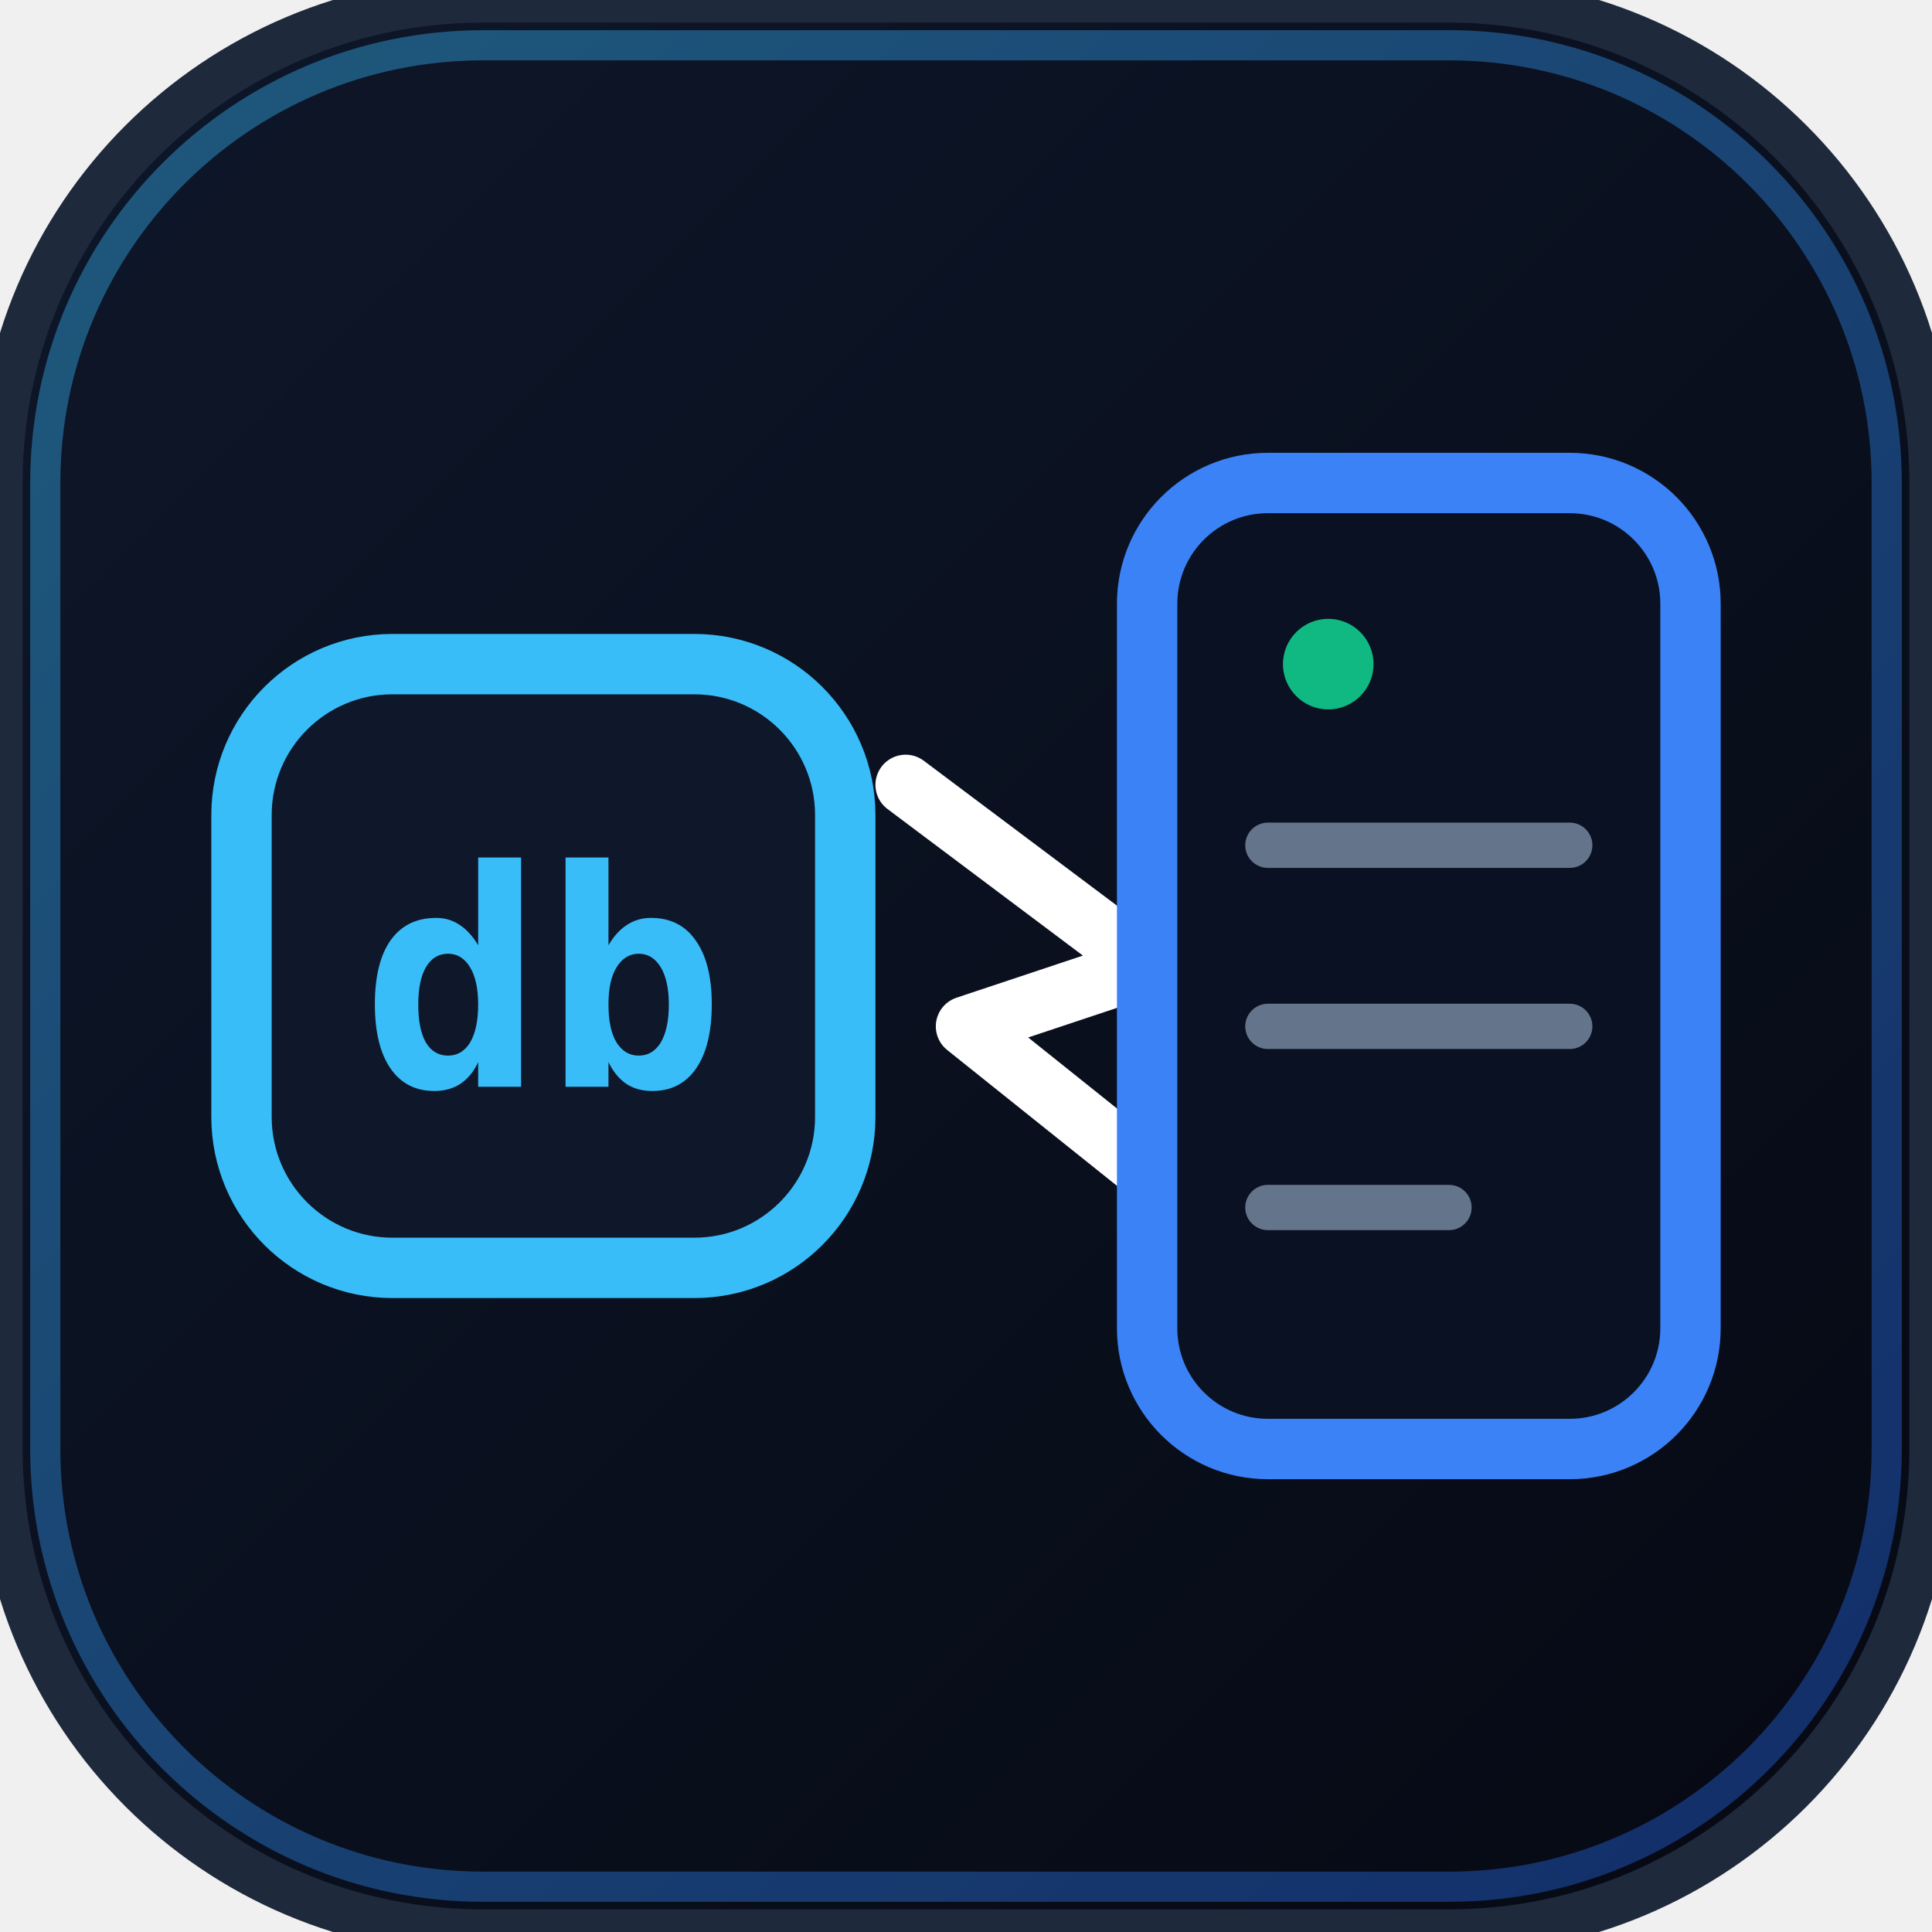
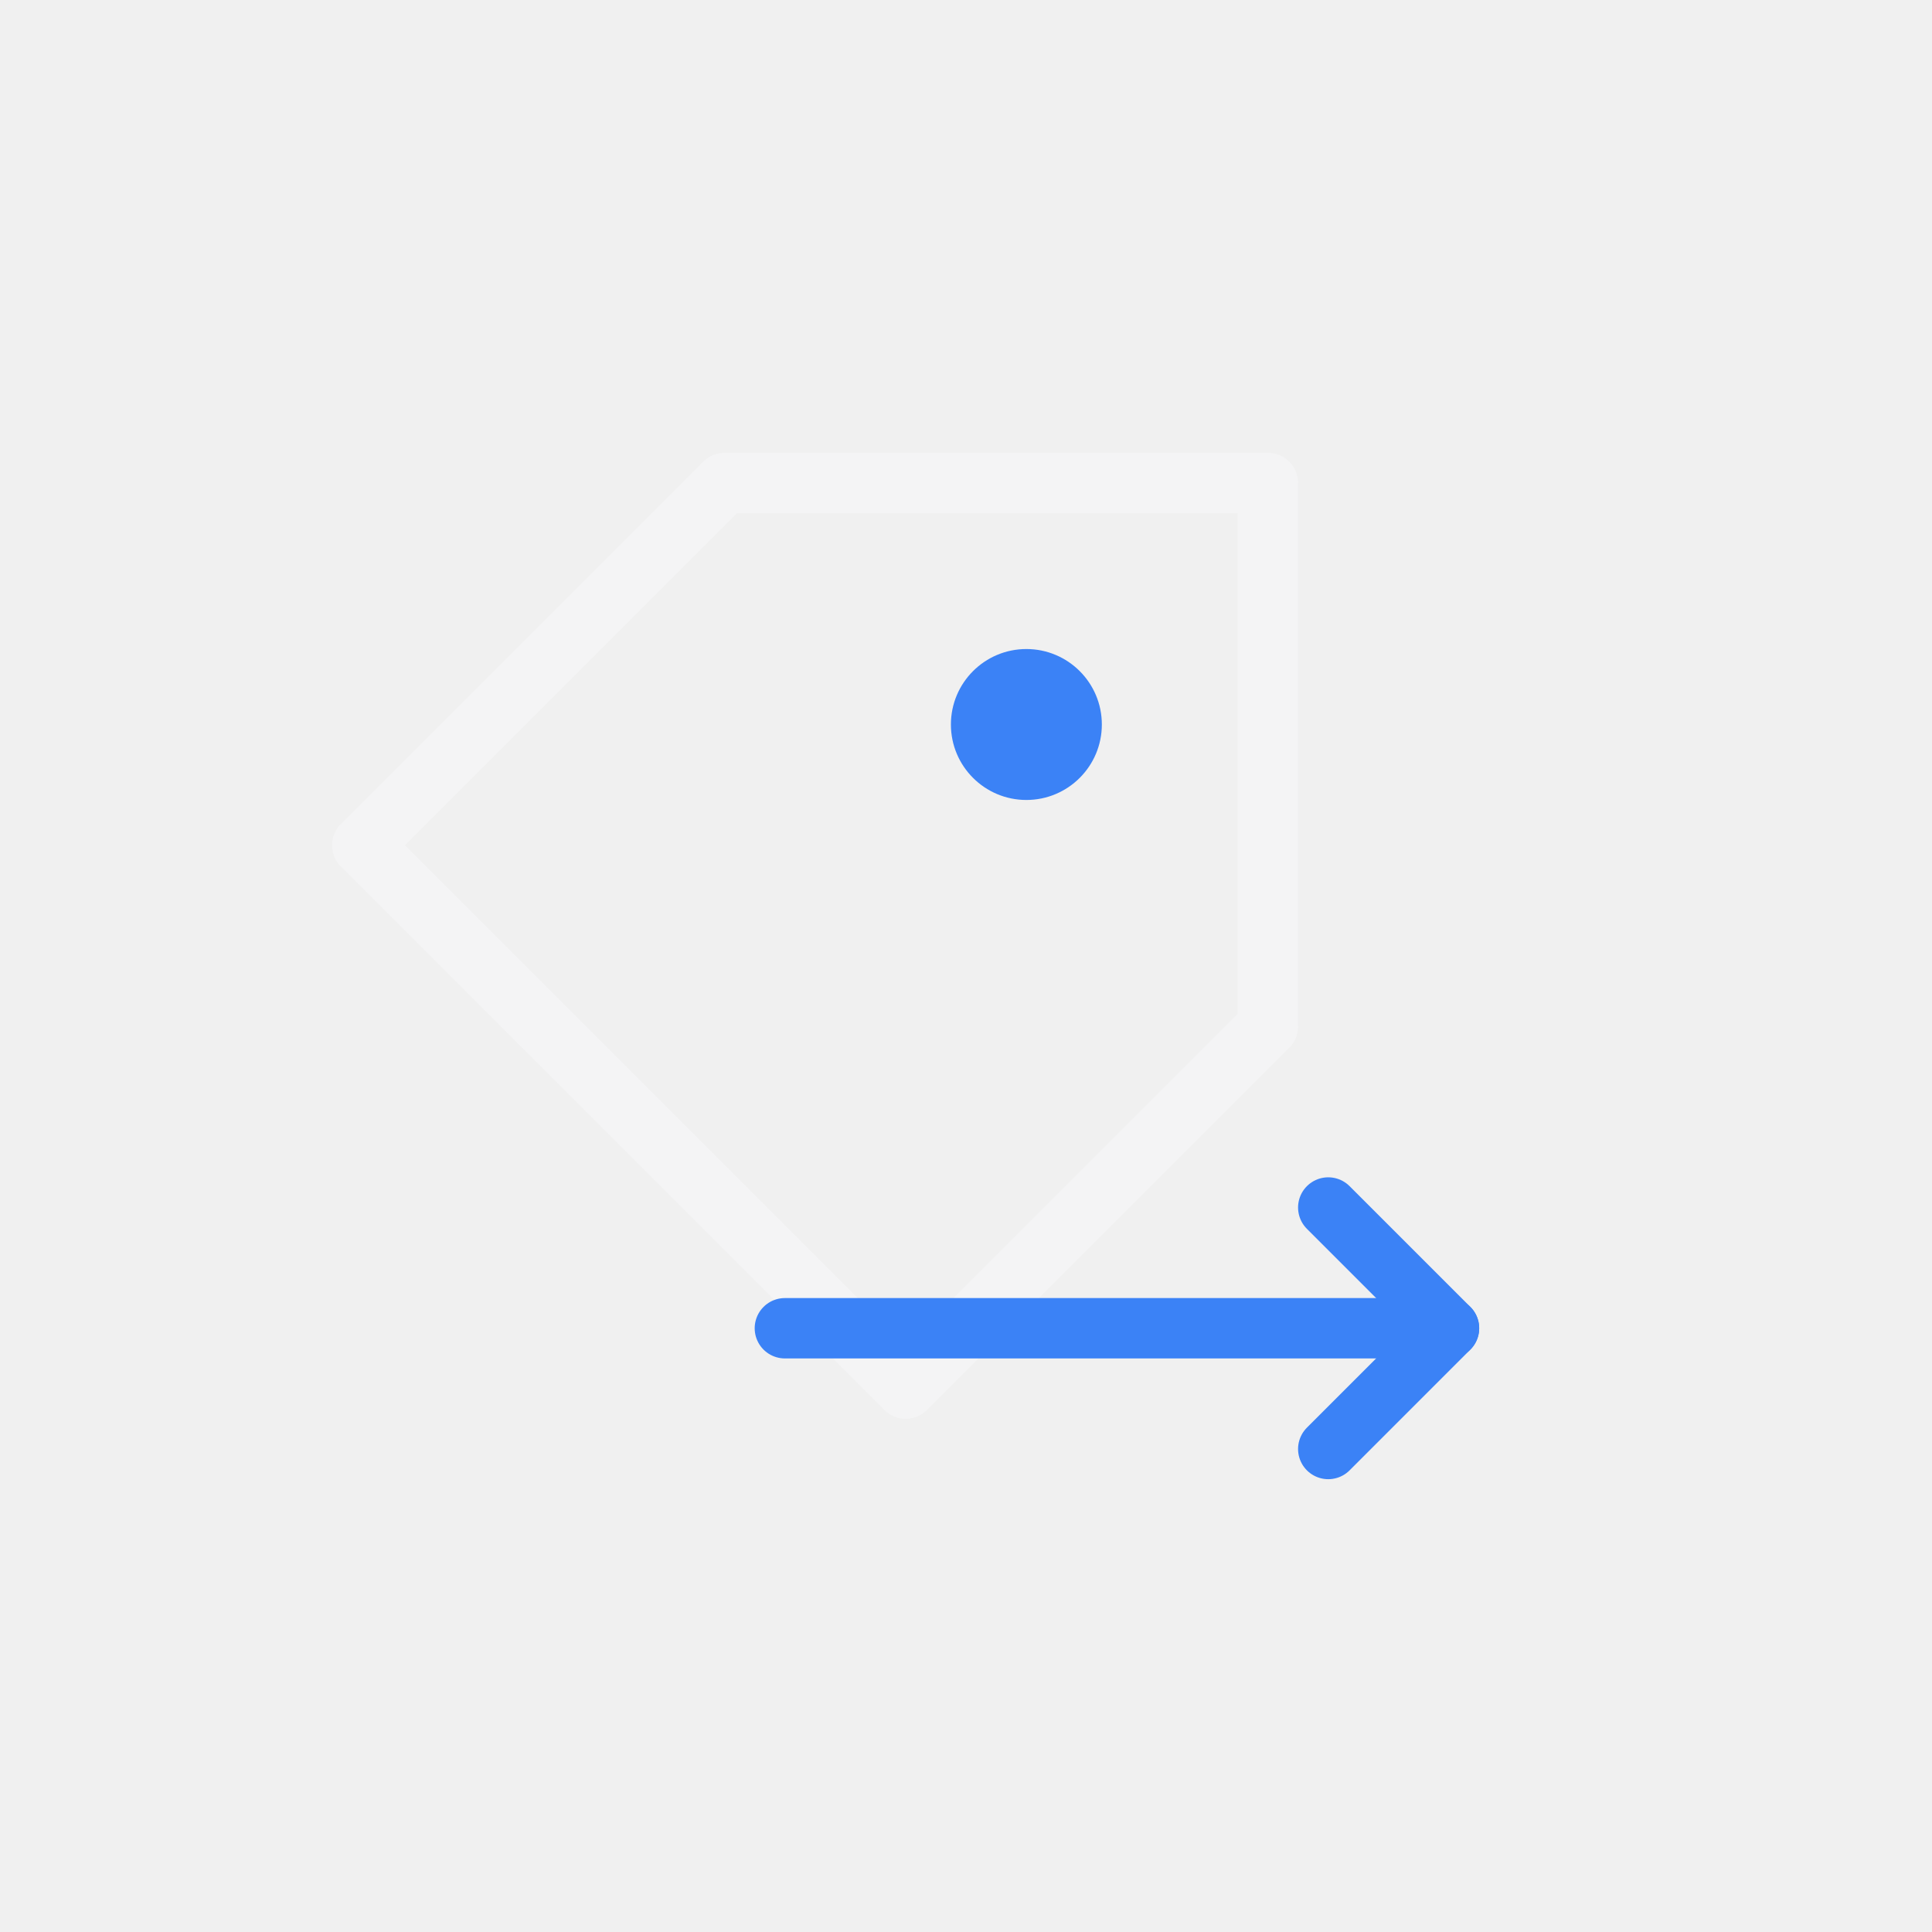
- <svg xmlns="http://www.w3.org/2000/svg" viewBox="0 0 64 64" width="64" height="64">
-   <defs>
-     <linearGradient id="bg-alias" x1="0%" y1="0%" x2="100%" y2="100%">
-       <stop offset="0%" stop-color="#0e172a" />
-       <stop offset="100%" stop-color="#060913" />
-     </linearGradient>
-     <linearGradient id="cyan-blue-alias" x1="0%" y1="0%" x2="100%" y2="100%">
-       <stop offset="0%" stop-color="#38bdf8" />
-       <stop offset="100%" stop-color="#2563eb" />
-     </linearGradient>
-   </defs>
-   <rect width="64" height="64" rx="16" fill="url(#bg-alias)" />
-   <rect width="64" height="64" rx="16" fill="none" stroke="#1e293b" stroke-width="1.5" />
-   <rect x="1.5" y="1.5" width="61" height="61" rx="14.5" fill="none" stroke="url(#cyan-blue-alias)" stroke-width="1" stroke-opacity="0.4" />
-   <rect x="8" y="22" width="20" height="20" rx="5" fill="#0f172a" stroke="#38bdf8" stroke-width="2" />
-   <text x="18" y="36" font-family="monospace" font-size="10" font-weight="bold" fill="#38bdf8" text-anchor="middle">db</text>
-   <path d="M 30 26 L 38 32 L 32 34 L 42 42" fill="none" stroke="#ffffff" stroke-width="2" stroke-linecap="round" stroke-linejoin="round" />
-   <rect x="38" y="16" width="18" height="32" rx="4" fill="#091122" stroke="#3b82f6" stroke-width="2" />
-   <circle cx="44" cy="22" r="1.5" fill="#10b981" />
-   <line x1="42" y1="28" x2="52" y2="28" stroke="#64748b" stroke-width="1.5" stroke-linecap="round" />
-   <line x1="42" y1="34" x2="52" y2="34" stroke="#64748b" stroke-width="1.5" stroke-linecap="round" />
-   <line x1="42" y1="40" x2="48" y2="40" stroke="#64748b" stroke-width="1.5" stroke-linecap="round" />
+ <svg xmlns="http://www.w3.org/2000/svg" viewBox="0 0 64 64" width="64" height="64" fill="none">
+   <path d="M 12 28 L 24 16 L 42 16 L 42 34 L 30 46 L 12 28 Z" stroke="#f4f4f5" stroke-width="2" stroke-linejoin="round" />
+   <circle cx="34" cy="24" r="2.5" fill="#3b82f6" />
+   <line x1="26" y1="44" x2="48" y2="44" stroke="#3b82f6" stroke-width="2" stroke-linecap="round" />
+   <polyline points="44 40 48 44 44 48" stroke="#3b82f6" stroke-width="2" stroke-linecap="round" stroke-linejoin="round" />
</svg>
